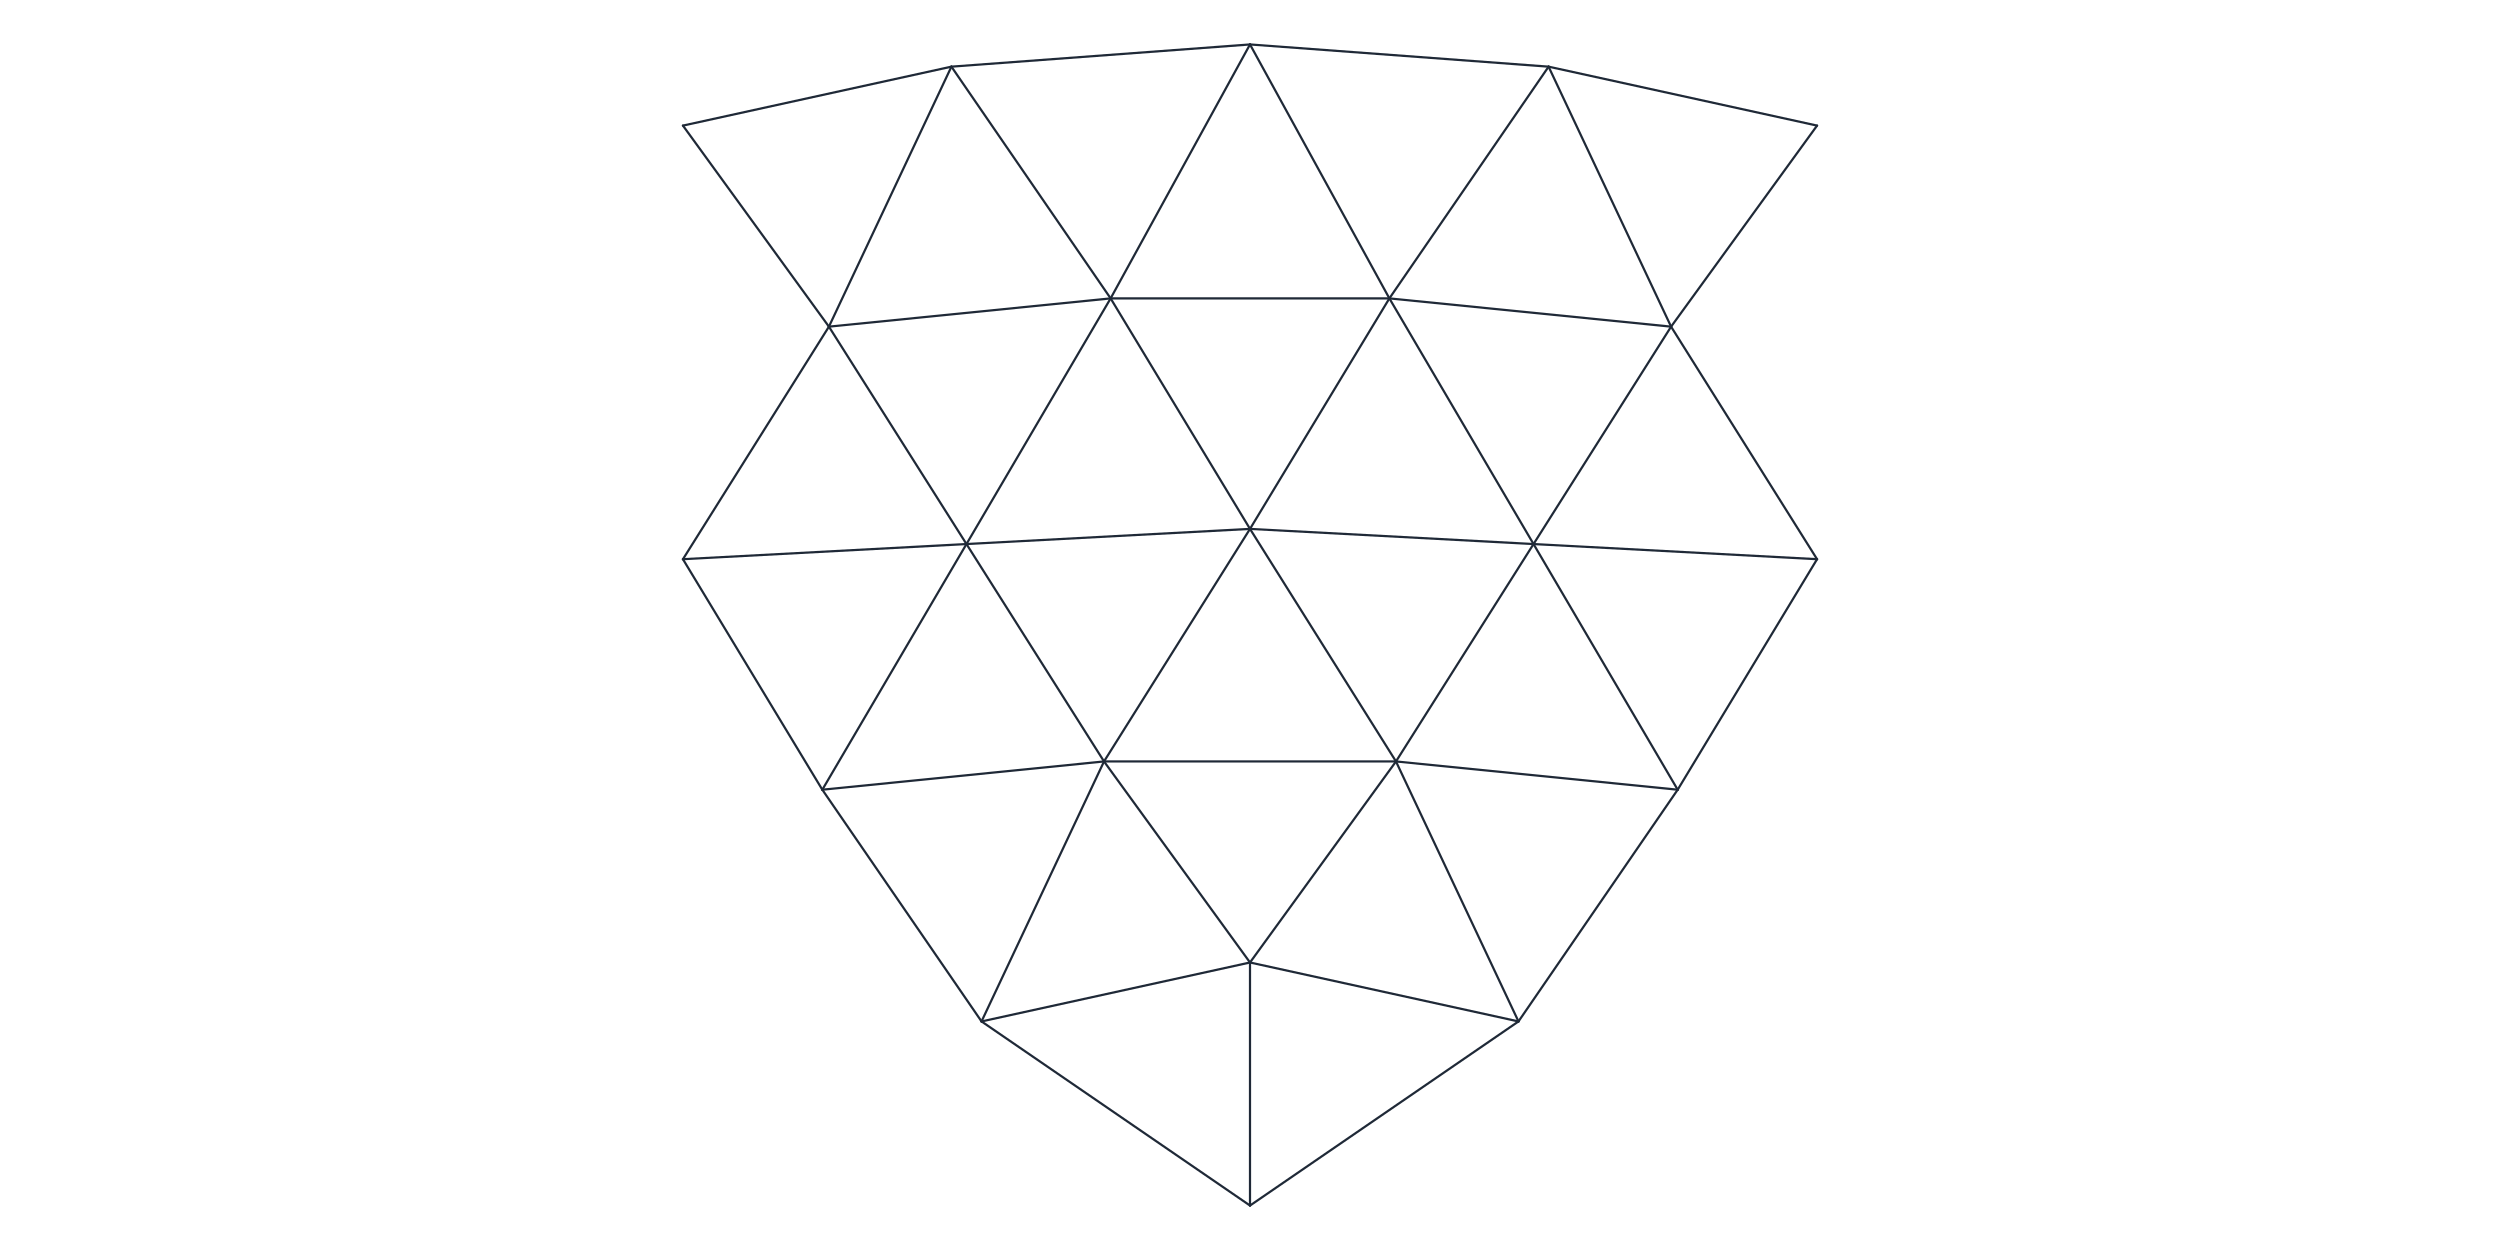
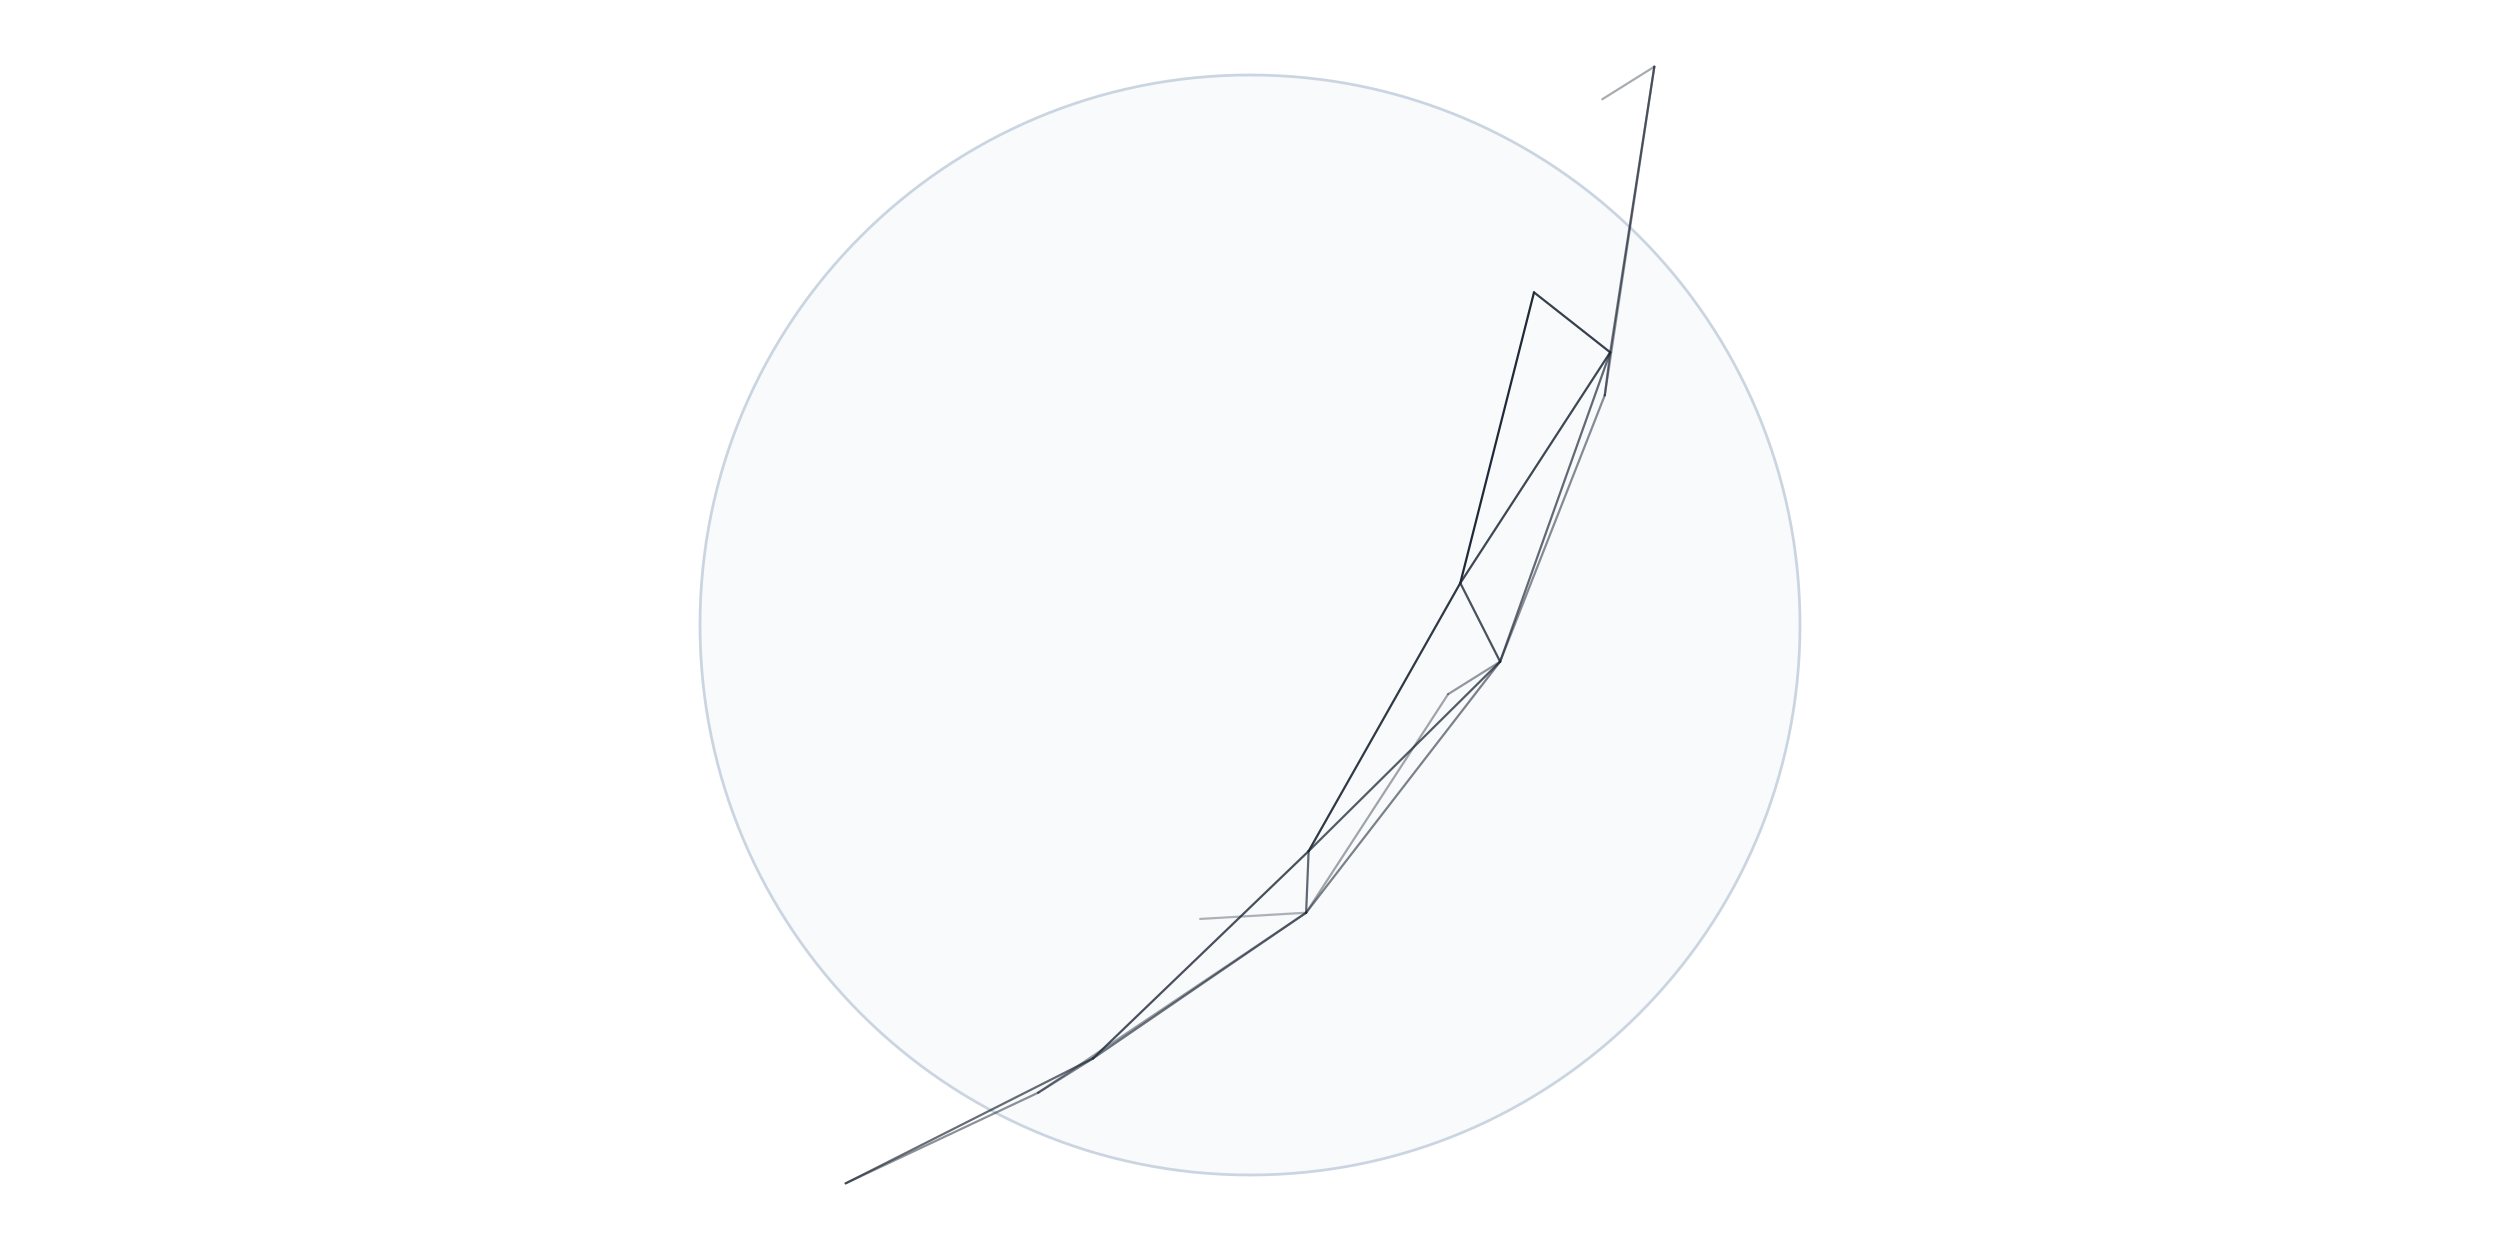
<svg xmlns="http://www.w3.org/2000/svg" width="900" height="450" viewBox="0 0 900 450" role="img" aria-label="CUT_GRID grid">
  <rect width="100%" height="100%" fill="#ffffff" />
+   <circle cx="450.000" cy="225.000" r="198.000" fill="#f8fafc" stroke="#cbd5e1" stroke-width="1.0" />
  <g fill="none" stroke="#1f2937" stroke-width="0.8" stroke-linecap="round" stroke-linejoin="round">
-     <line x1="347.929" y1="195.857" x2="245.858" y2="201.310" />
-     <line x1="347.929" y1="195.857" x2="298.411" y2="117.595" />
-     <line x1="245.858" y1="201.310" x2="298.411" y2="117.595" />
-     <line x1="296.035" y1="284.295" x2="397.447" y2="274.119" />
-     <line x1="296.035" y1="284.295" x2="353.348" y2="367.717" />
-     <line x1="353.348" y1="367.717" x2="397.447" y2="274.119" />
-     <line x1="347.929" y1="195.857" x2="296.035" y2="284.295" />
-     <line x1="245.858" y1="201.310" x2="296.035" y2="284.295" />
-     <line x1="450.000" y1="16.000" x2="399.823" y2="107.420" />
-     <line x1="450.000" y1="16.000" x2="342.511" y2="23.998" />
-     <line x1="342.511" y1="23.998" x2="399.823" y2="107.420" />
-     <line x1="245.858" y1="45.217" x2="342.511" y2="23.998" />
-     <line x1="245.858" y1="45.217" x2="298.411" y2="117.595" />
-     <line x1="342.511" y1="23.998" x2="298.411" y2="117.595" />
-     <line x1="654.142" y1="45.217" x2="601.589" y2="117.595" />
-     <line x1="654.142" y1="45.217" x2="557.489" y2="23.998" />
-     <line x1="557.489" y1="23.998" x2="601.589" y2="117.595" />
-     <line x1="450.000" y1="16.000" x2="557.489" y2="23.998" />
-     <line x1="450.000" y1="16.000" x2="500.177" y2="107.420" />
-     <line x1="557.489" y1="23.998" x2="500.177" y2="107.420" />
-     <line x1="552.071" y1="195.857" x2="601.589" y2="117.595" />
-     <line x1="552.071" y1="195.857" x2="654.142" y2="201.310" />
-     <line x1="601.589" y1="117.595" x2="654.142" y2="201.310" />
-     <line x1="502.553" y1="274.119" x2="603.965" y2="284.295" />
-     <line x1="502.553" y1="274.119" x2="546.652" y2="367.717" />
-     <line x1="546.652" y1="367.717" x2="603.965" y2="284.295" />
-     <line x1="552.071" y1="195.857" x2="603.965" y2="284.295" />
-     <line x1="654.142" y1="201.310" x2="603.965" y2="284.295" />
-     <line x1="450.000" y1="346.497" x2="546.652" y2="367.717" />
-     <line x1="450.000" y1="346.497" x2="450.000" y2="434.000" />
-     <line x1="546.652" y1="367.717" x2="450.000" y2="434.000" />
-     <line x1="450.000" y1="346.497" x2="353.348" y2="367.717" />
-     <line x1="353.348" y1="367.717" x2="450.000" y2="434.000" />
-     <line x1="450.000" y1="346.497" x2="397.447" y2="274.119" />
-     <line x1="347.929" y1="195.857" x2="397.447" y2="274.119" />
-     <line x1="298.411" y1="117.595" x2="399.823" y2="107.420" />
-     <line x1="347.929" y1="195.857" x2="399.823" y2="107.420" />
-     <line x1="500.177" y1="107.420" x2="601.589" y2="117.595" />
-     <line x1="552.071" y1="195.857" x2="500.177" y2="107.420" />
-     <line x1="399.823" y1="107.420" x2="500.177" y2="107.420" />
-     <line x1="552.071" y1="195.857" x2="502.553" y2="274.119" />
-     <line x1="450.000" y1="346.497" x2="502.553" y2="274.119" />
-     <line x1="552.071" y1="195.857" x2="450.000" y2="190.404" />
-     <line x1="502.553" y1="274.119" x2="450.000" y2="190.404" />
-     <line x1="347.929" y1="195.857" x2="450.000" y2="190.404" />
-     <line x1="397.447" y1="274.119" x2="450.000" y2="190.404" />
-     <line x1="397.447" y1="274.119" x2="502.553" y2="274.119" />
-     <line x1="399.823" y1="107.420" x2="450.000" y2="190.404" />
-     <line x1="450.000" y1="190.404" x2="500.177" y2="107.420" />
+     <line x1="432.070" y1="330.817" x2="470.203" y2="328.575" stroke-opacity="0.350" />
+     <line x1="595.559" y1="24.000" x2="576.844" y2="35.707" stroke-opacity="0.389" />
+     <line x1="470.203" y1="328.575" x2="521.324" y2="249.891" stroke-opacity="0.413" />
+     <line x1="373.766" y1="393.349" x2="470.203" y2="328.575" stroke-opacity="0.459" />
+     <line x1="521.324" y1="249.891" x2="540.039" y2="238.184" stroke-opacity="0.471" />
+     <line x1="577.725" y1="142.289" x2="595.559" y2="24.000" stroke-opacity="0.489" />
+     <line x1="304.441" y1="426.000" x2="373.766" y2="393.349" stroke-opacity="0.508" />
+     <line x1="577.725" y1="142.289" x2="540.039" y2="238.184" stroke-opacity="0.530" />
+     <line x1="393.521" y1="380.991" x2="373.766" y2="393.349" stroke-opacity="0.573" />
+     <line x1="470.203" y1="328.575" x2="540.039" y2="238.184" stroke-opacity="0.578" />
+     <line x1="577.725" y1="142.289" x2="579.669" y2="126.840" stroke-opacity="0.583" />
+     <line x1="393.521" y1="380.991" x2="470.203" y2="328.575" stroke-opacity="0.634" />
+     <line x1="579.669" y1="126.840" x2="595.559" y2="24.000" stroke-opacity="0.648" />
+     <line x1="304.441" y1="426.000" x2="393.521" y2="380.991" stroke-opacity="0.683" />
+     <line x1="540.039" y1="238.184" x2="579.669" y2="126.840" stroke-opacity="0.689" />
+     <line x1="471.103" y1="306.399" x2="470.203" y2="328.575" stroke-opacity="0.695" />
+     <line x1="471.103" y1="306.399" x2="540.039" y2="238.184" stroke-opacity="0.754" />
+     <line x1="525.707" y1="209.898" x2="540.039" y2="238.184" stroke-opacity="0.803" />
+     <line x1="471.103" y1="306.399" x2="393.521" y2="380.991" stroke-opacity="0.809" />
+     <line x1="525.707" y1="209.898" x2="579.669" y2="126.840" stroke-opacity="0.855" />
+     <line x1="552.245" y1="105.257" x2="579.669" y2="126.840" stroke-opacity="0.887" />
+     <line x1="471.103" y1="306.399" x2="525.707" y2="209.898" stroke-opacity="0.920" />
+     <line x1="552.245" y1="105.257" x2="525.707" y2="209.898" stroke-opacity="1.000" />
  </g>
</svg>
